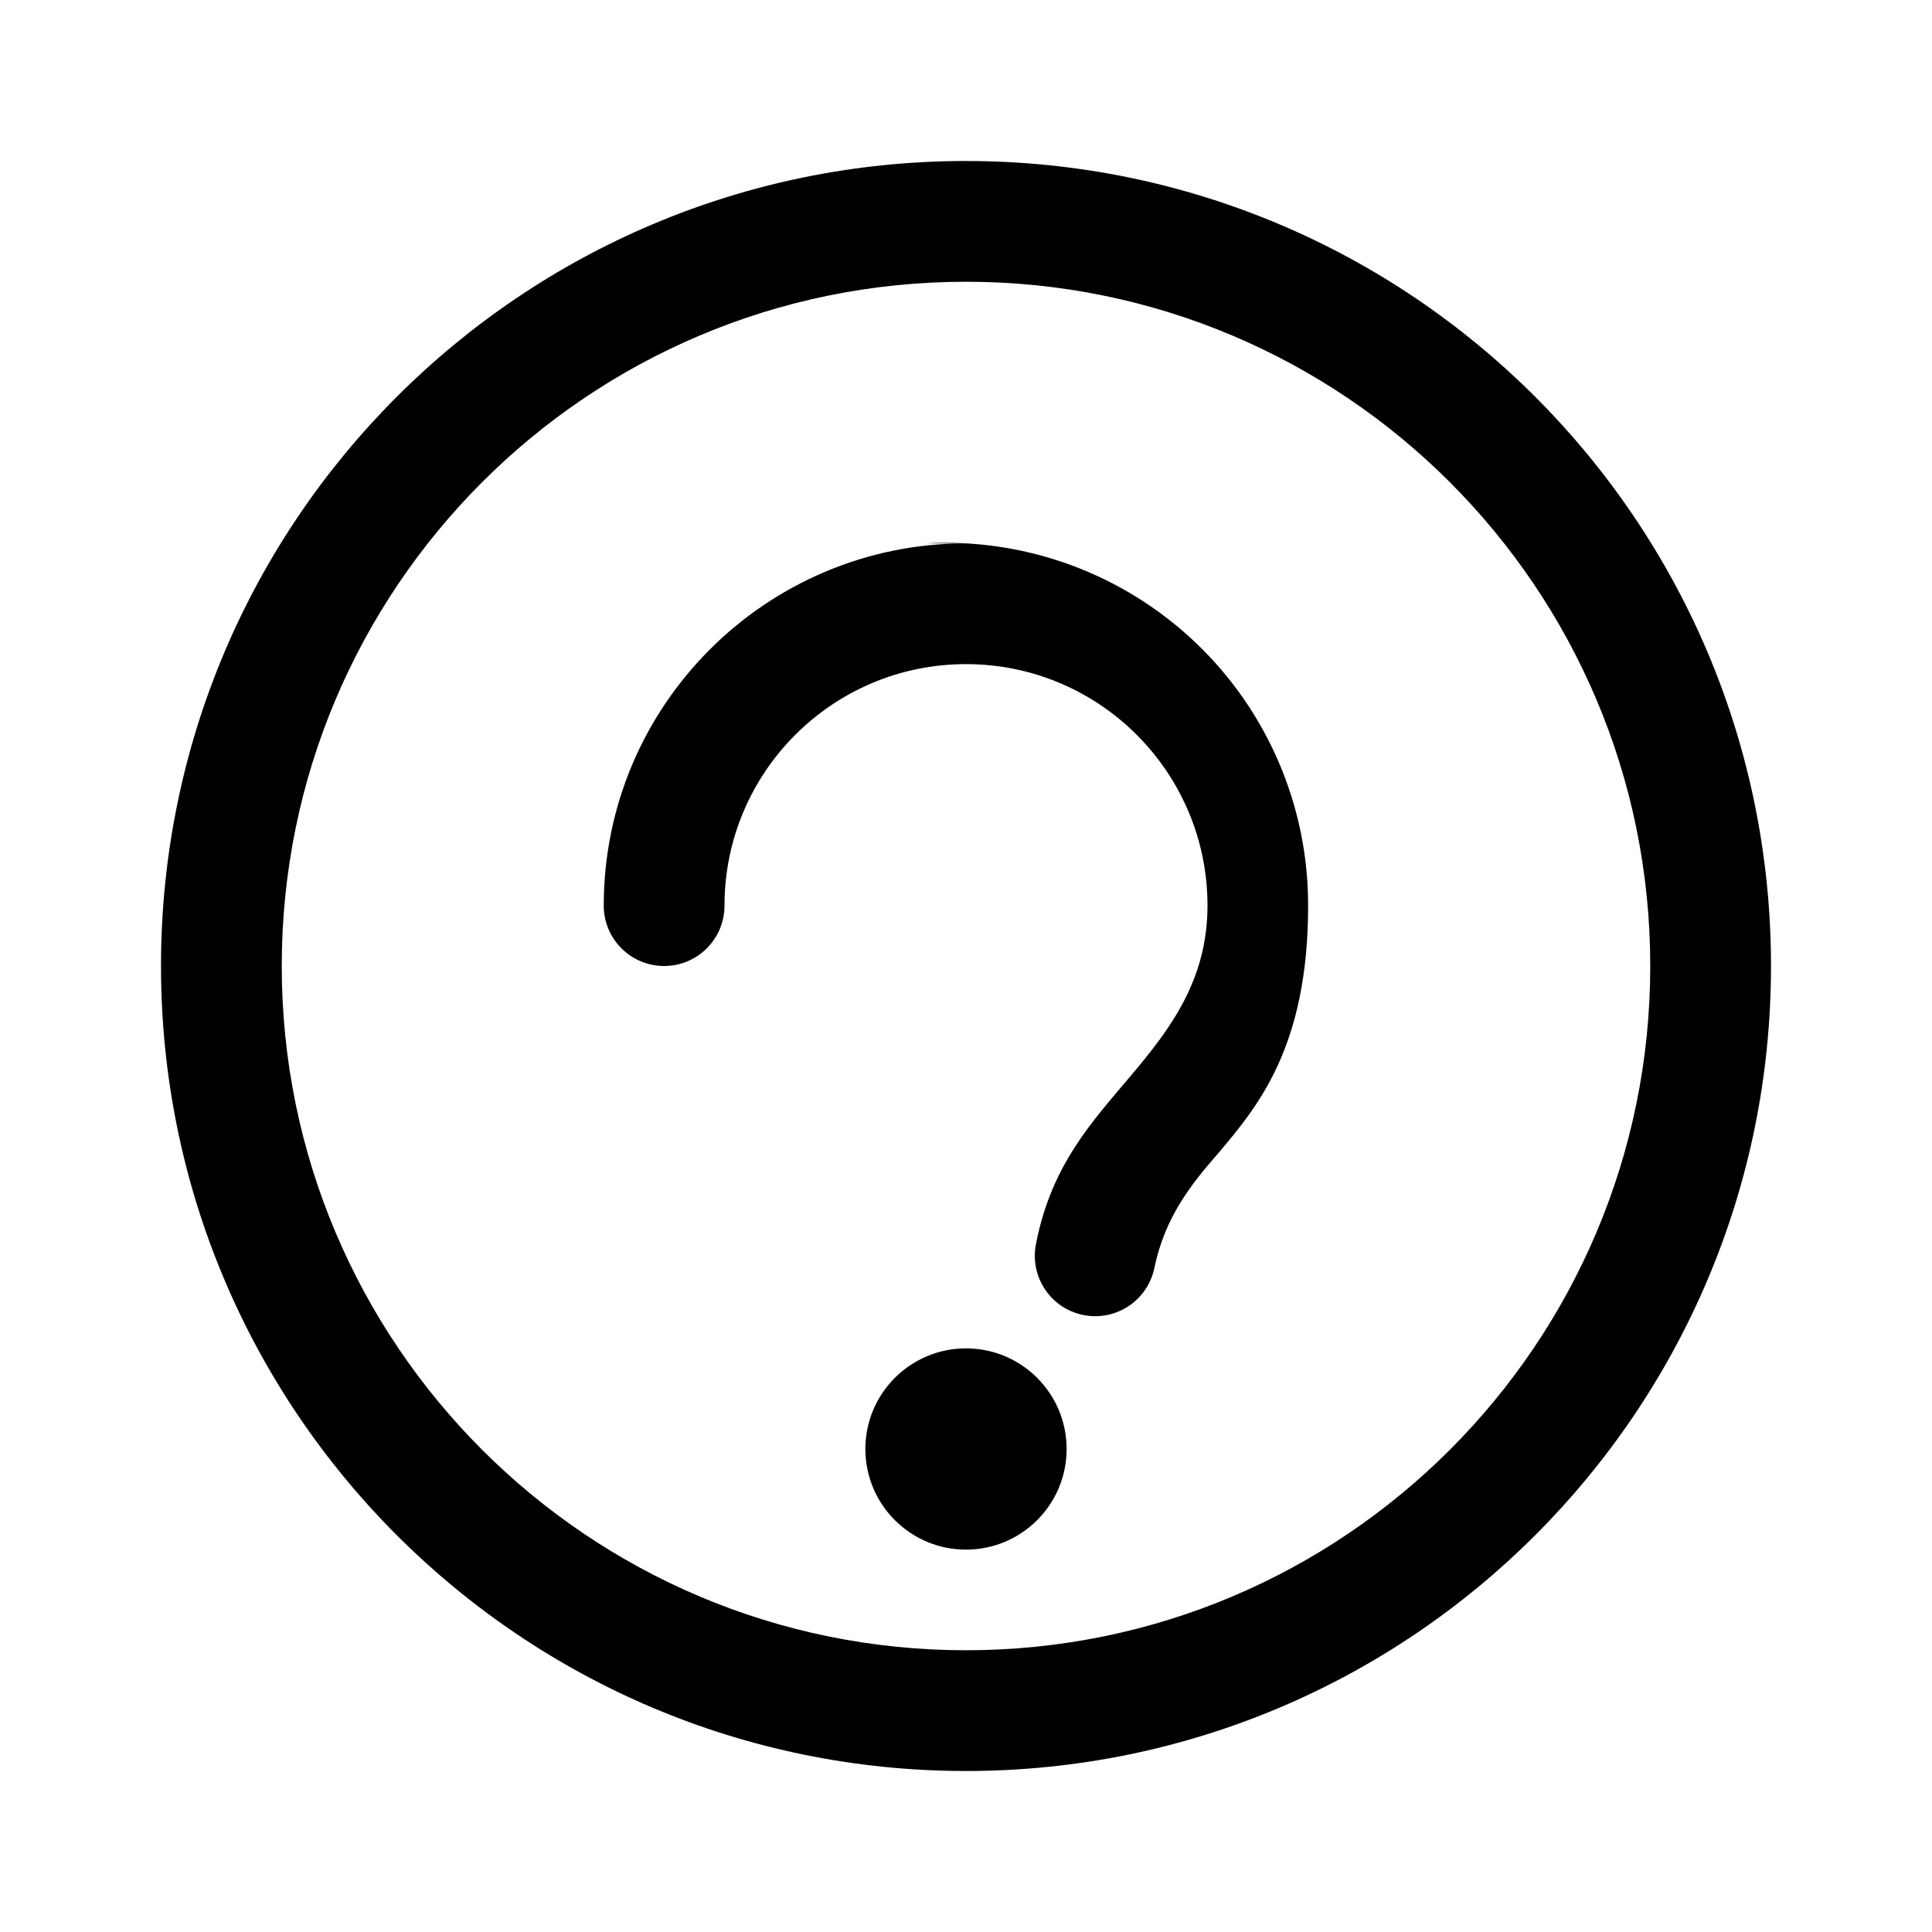
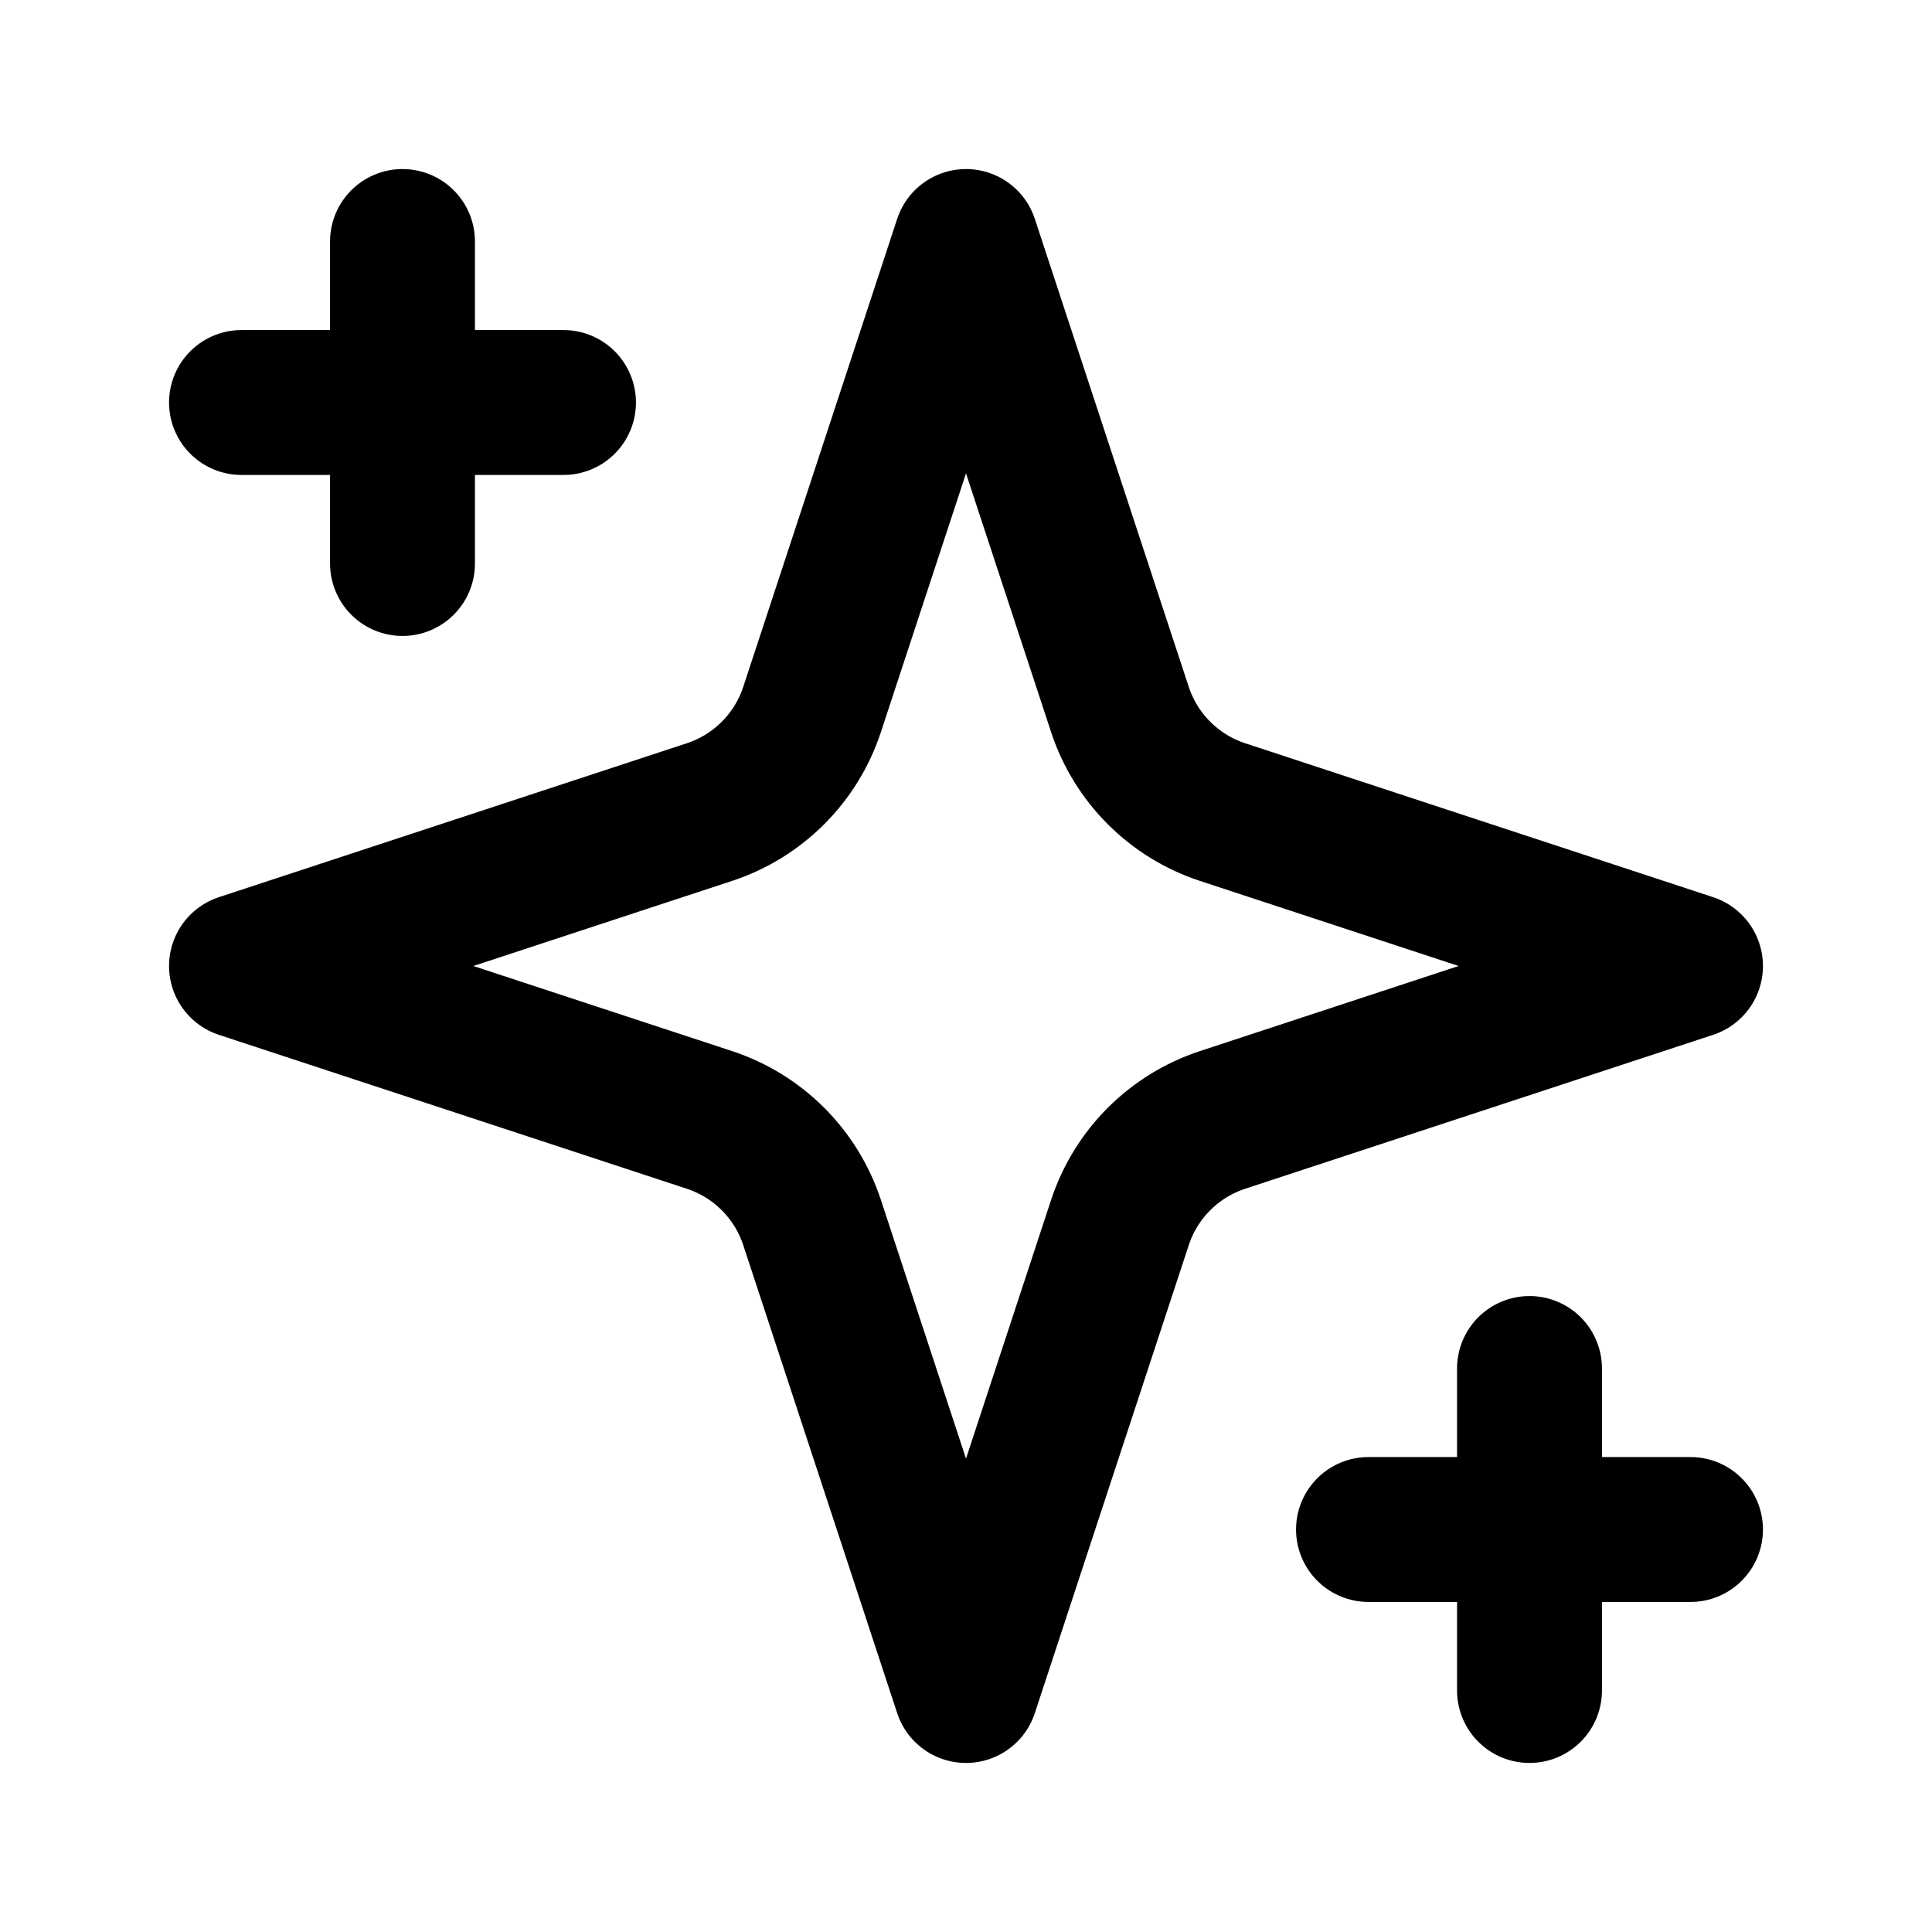
- <svg xmlns="http://www.w3.org/2000/svg" fill="currentColor" fill-rule="evenodd" height="1em" style="flex:none;line-height:1" viewBox="0 0 24 24" width="1em">
-   <path d="M12 2a10 10 0 100 20 10 10 0 000-20zm0 1.5a8.5 8.5 0 110 17 8.5 8.5 0 010-17zM12 6.75a4.5 4.5 0 00-4.5 4.5.75.75 0 001.5 0 3 3 0 116 0c0 .92-.46 1.53-.95 2.11-.48.57-.99 1.11-1.18 2.09a.75.75 0 001.47.3c.13-.62.44-1.02.79-1.42.49-.58 1.12-1.32 1.12-3.08a4.5 4.5 0 00-4.75-4.5zM12 16.75a1.25 1.25 0 100 2.5 1.25 1.25 0 000-2.5z" />
+ <svg xmlns="http://www.w3.org/2000/svg" fill="none" height="1em" stroke="currentColor" stroke-linecap="round" stroke-linejoin="round" stroke-width="1.8" style="flex:none;line-height:1" viewBox="0 0 24 24" width="1em">
+   <path d="m12 3-1.912 5.813a2 2 0 0 1-1.275 1.275L3 12l5.813 1.912a2 2 0 0 1 1.275 1.275L12 21l1.912-5.813a2 2 0 0 1 1.275-1.275L21 12l-5.813-1.912a2 2 0 0 1-1.275-1.275L12 3Z" />
+   <path d="M5 3v4" />
+   <path d="M19 17v4" />
+   <path d="M3 5h4" />
+   <path d="M17 19h4" />
</svg>
